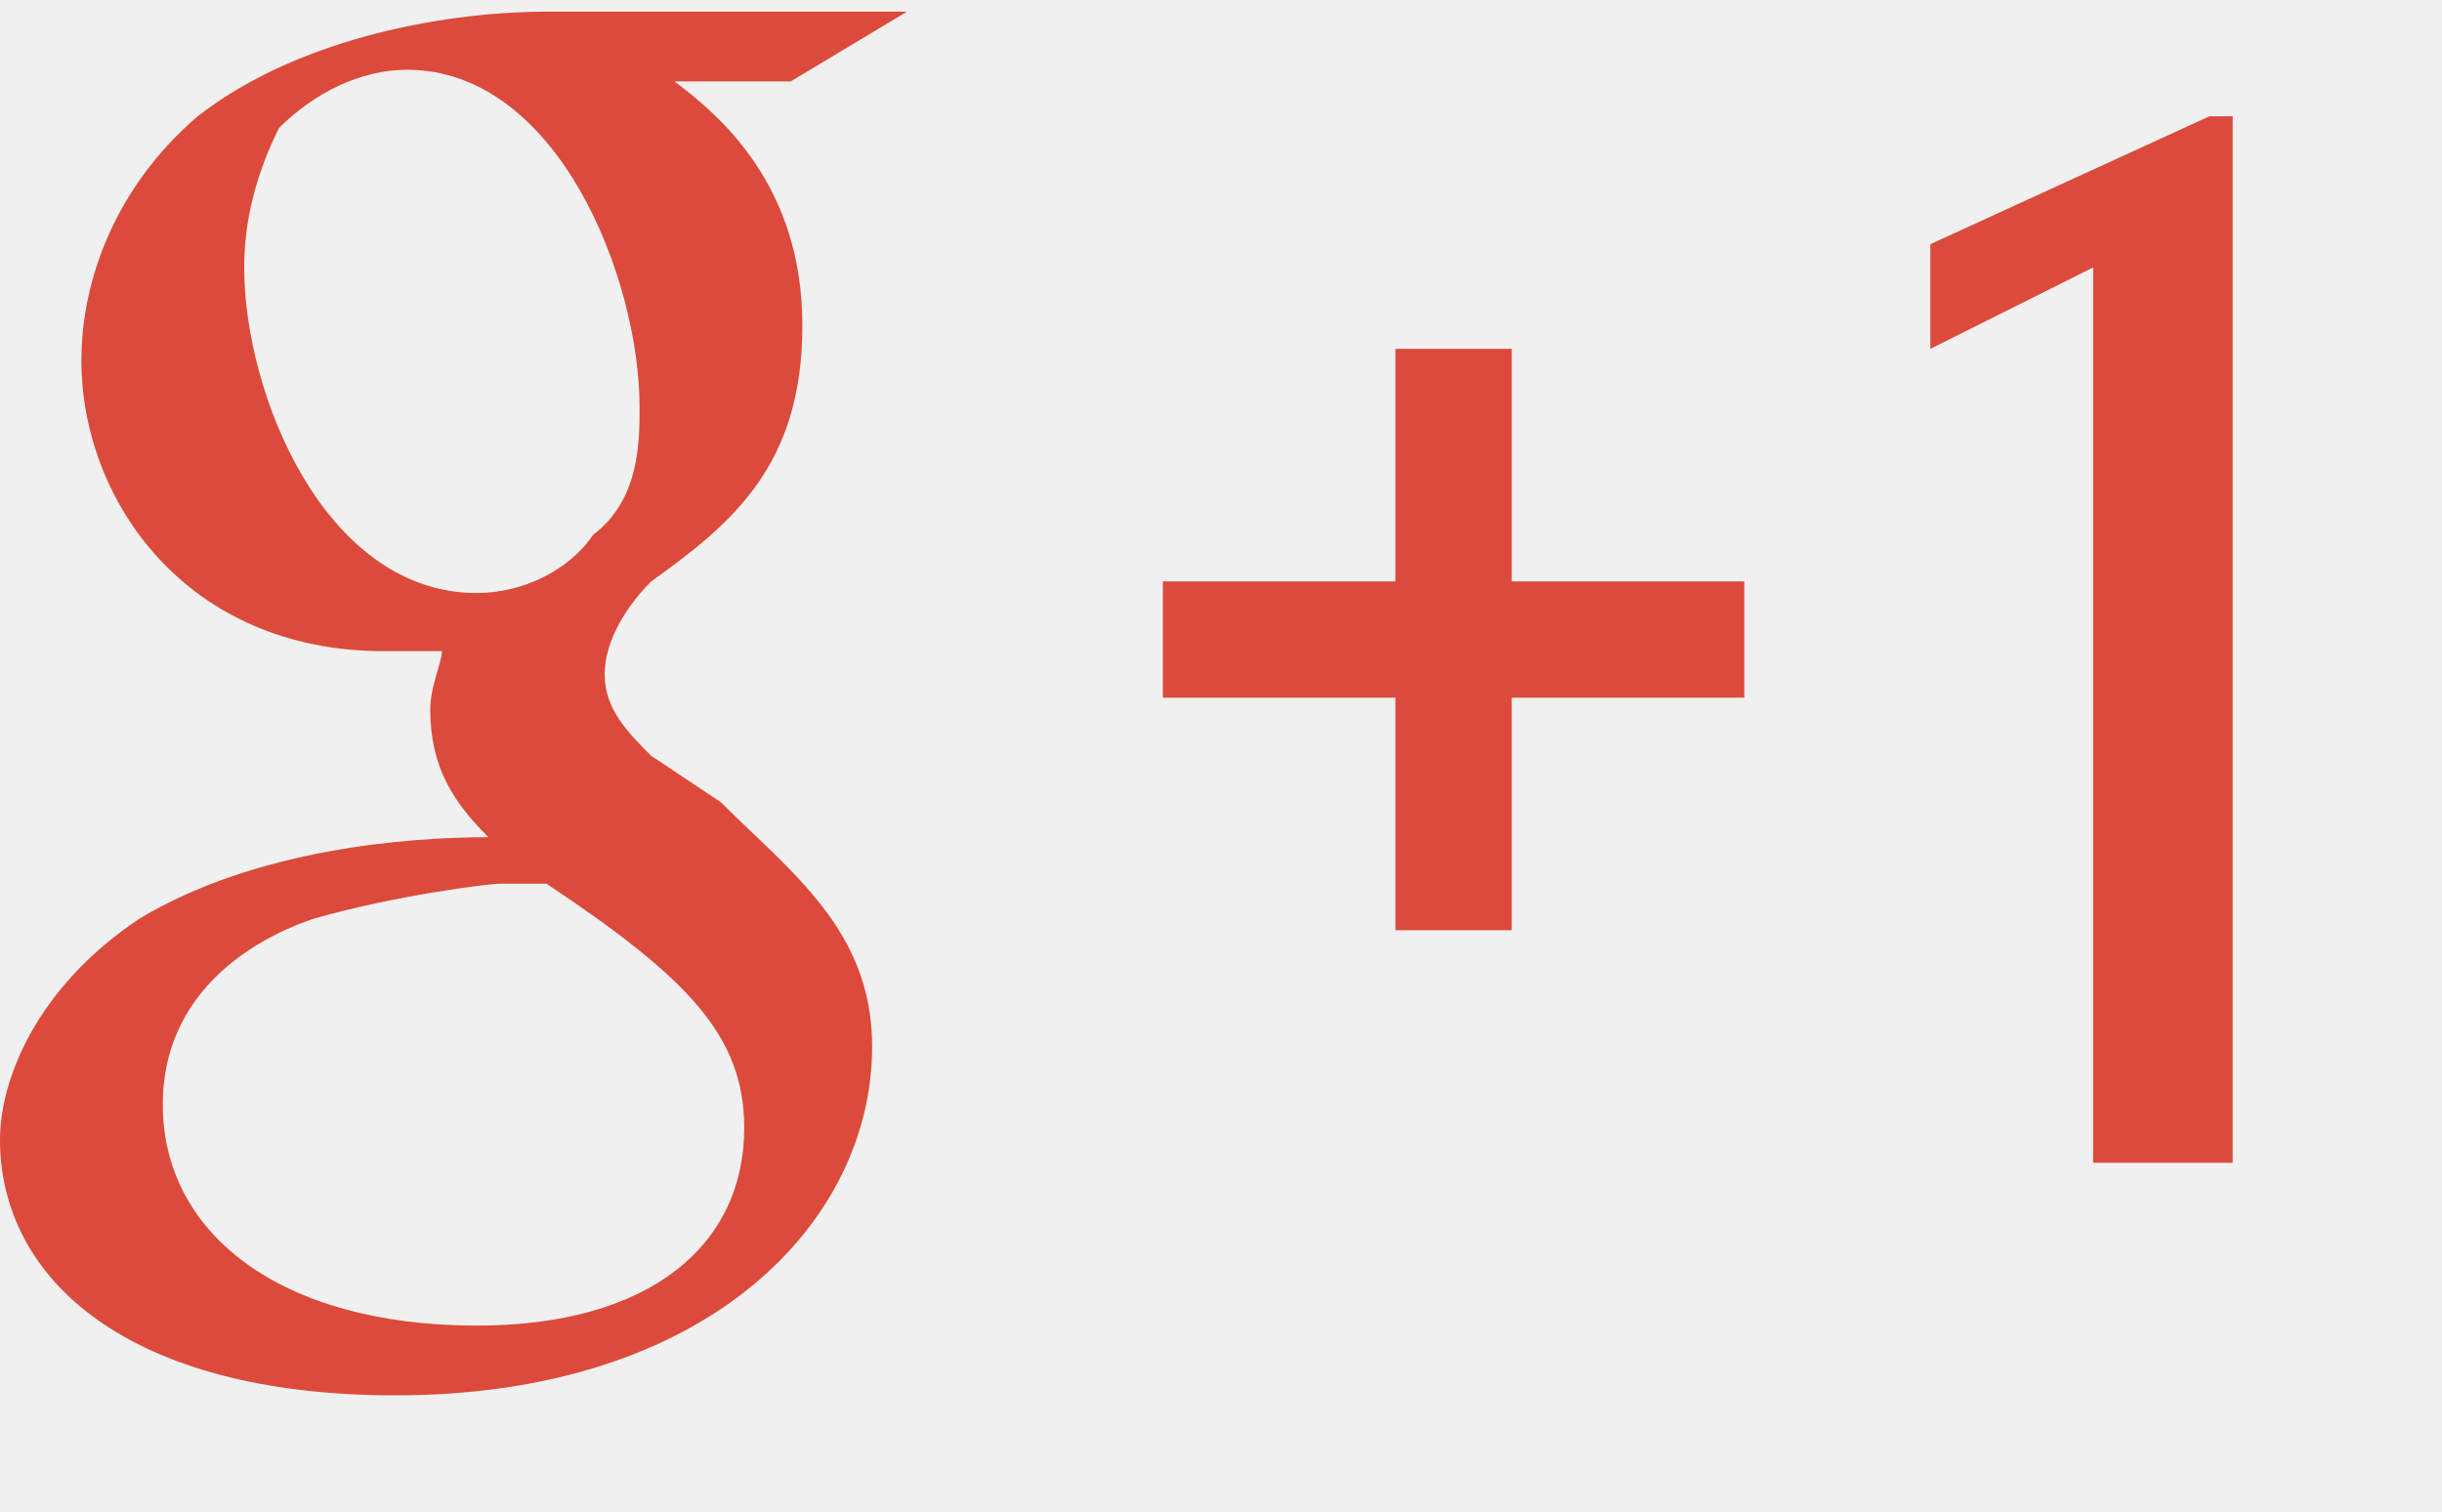
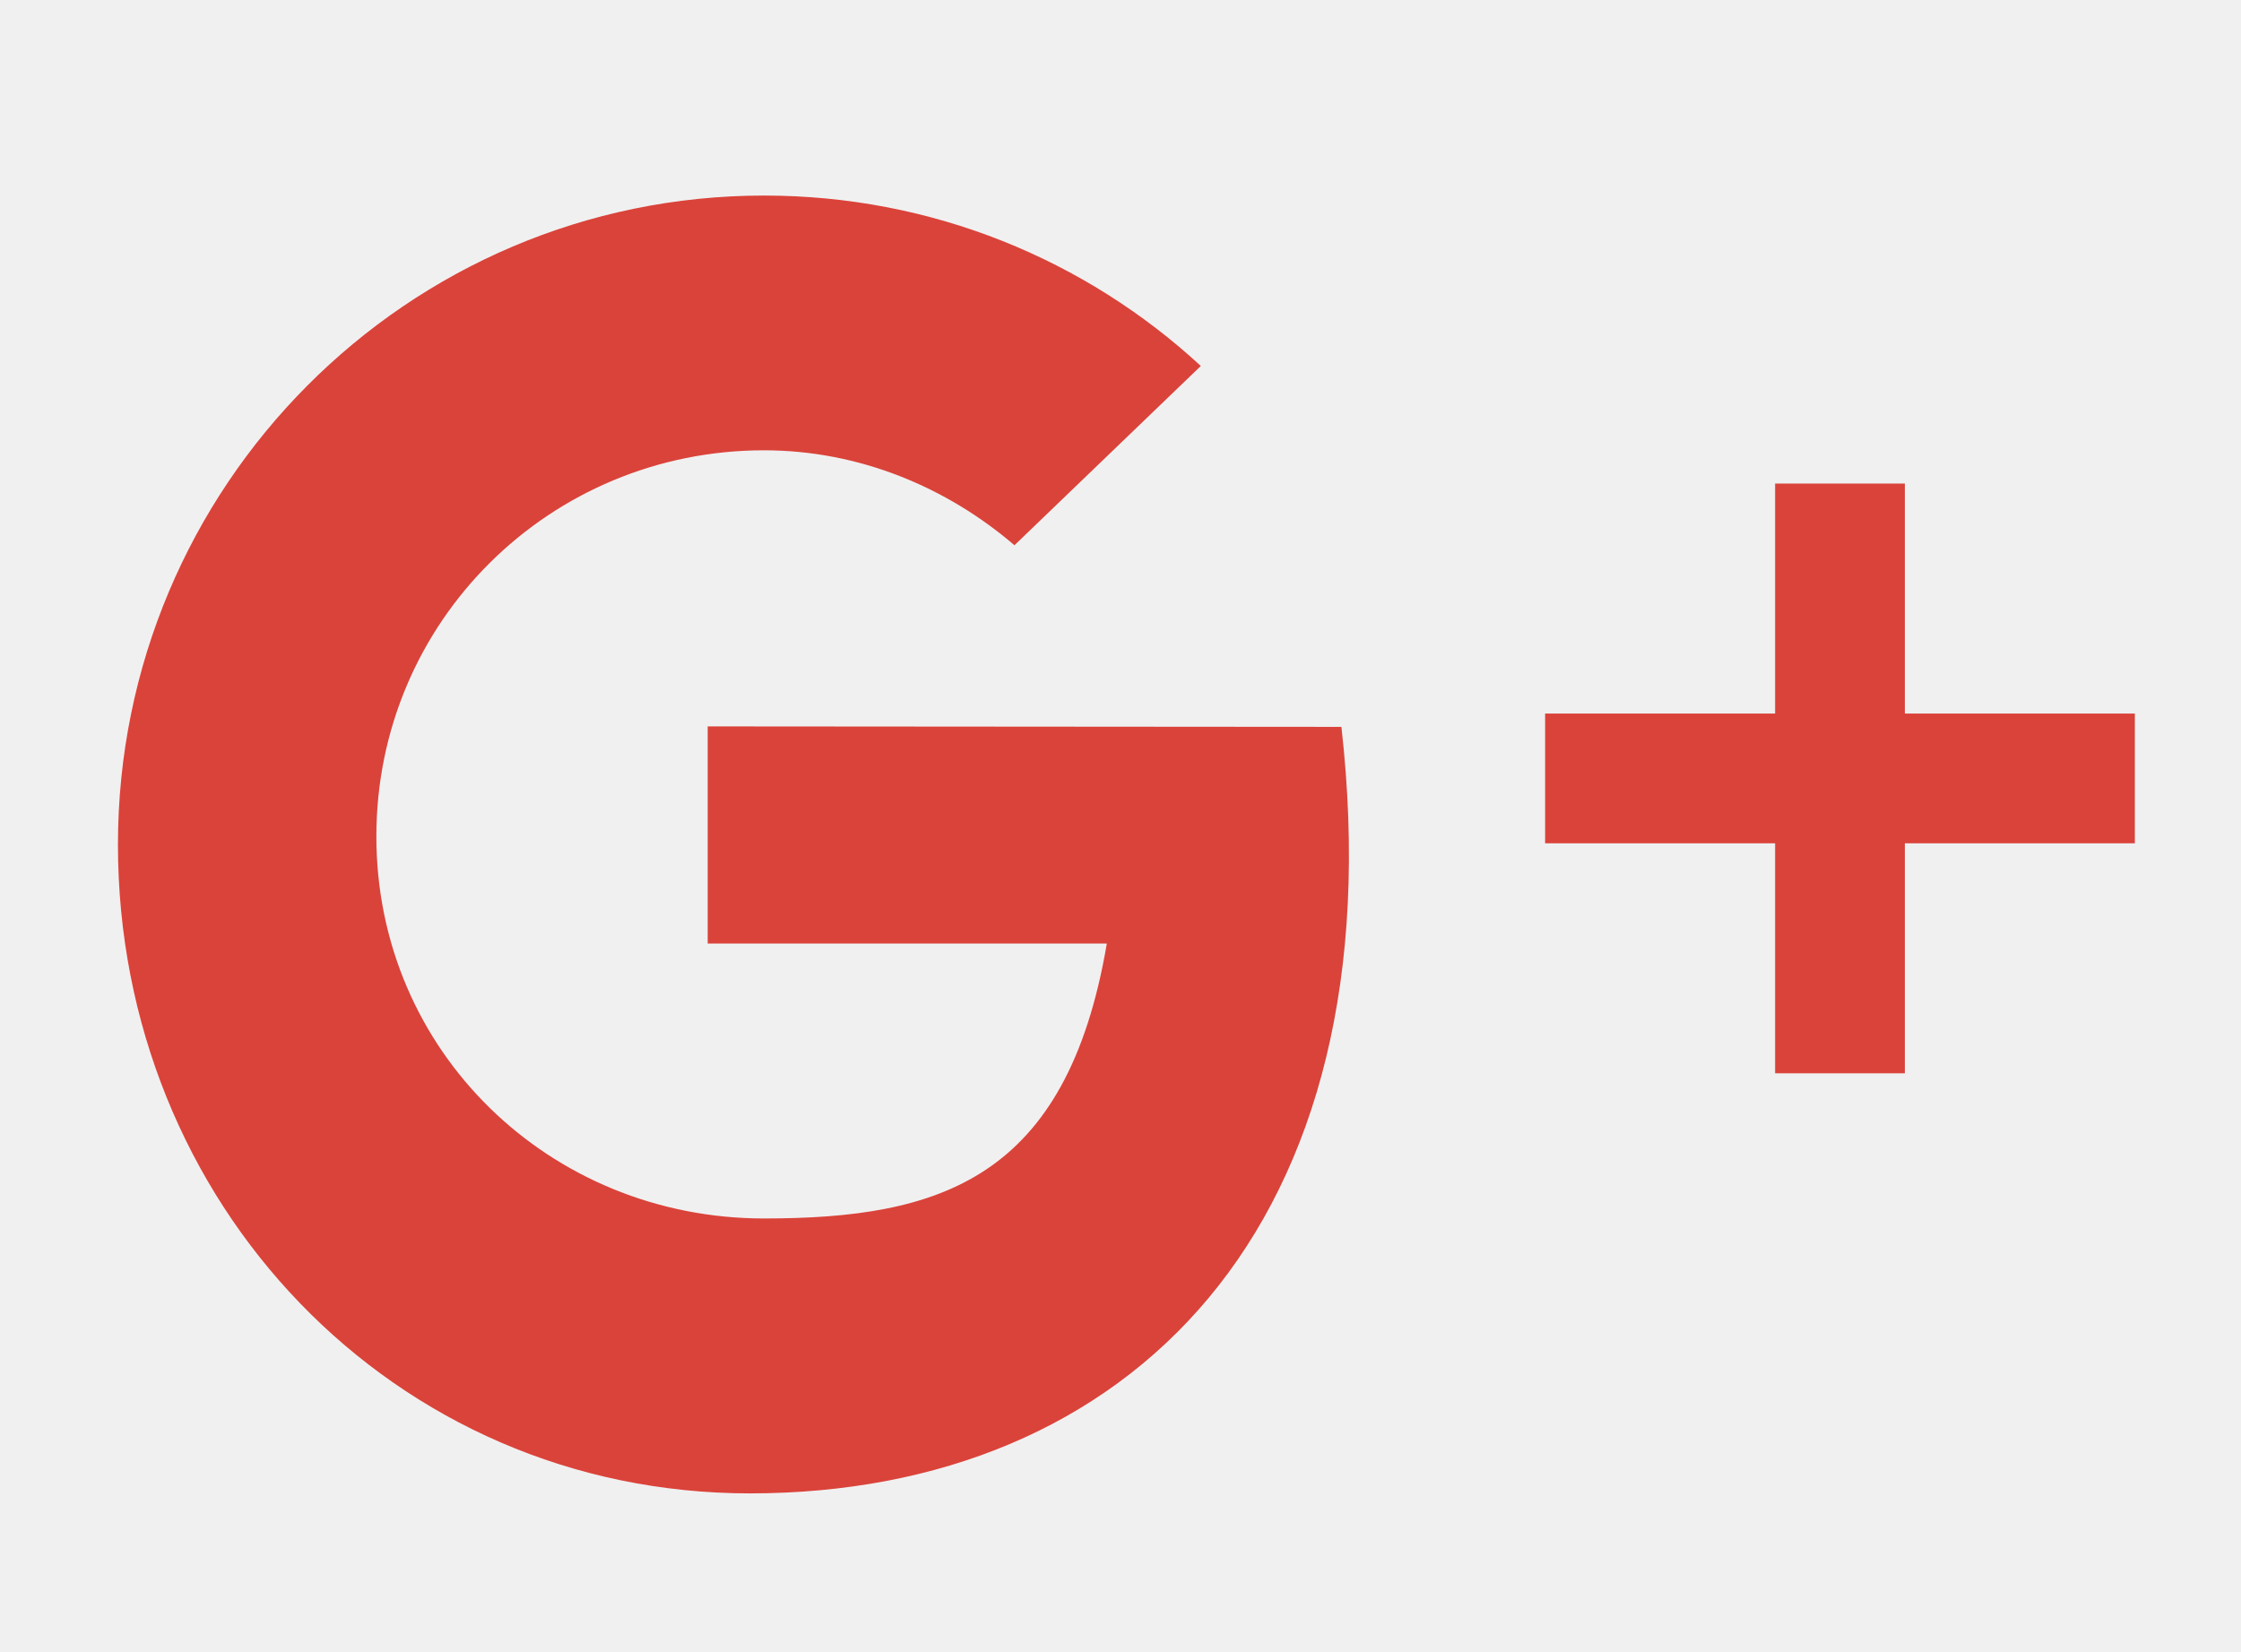
- <svg xmlns="http://www.w3.org/2000/svg" version="1.1" id="Layer_1" x="0px" y="0px" width="21px" height="13px" viewBox="0 0 21 13" enable-background="new 0 0 21 13" xml:space="preserve">
-   <rect opacity="0" fill="#FFFFFF" width="21" height="13" />
-   <path fill="#DC4A3B" d="M6.2,6.9L5.6,6.5C5.4,6.3,5.2,6.1,5.2,5.8c0-0.3,0.2-0.6,0.4-0.8C6.3,4.5,6.9,4,6.9,2.8  c0-1.2-0.7-1.8-1.1-2.1h1l1-0.6H4.7c-0.8,0-2.1,0.2-3,0.9c-0.7,0.6-1,1.4-1,2.1c0,1.2,0.9,2.5,2.6,2.5c0.2,0,0.3,0,0.5,0  C3.8,5.7,3.7,5.9,3.7,6.1c0,0.5,0.2,0.8,0.5,1.1c-0.7,0-2,0.1-3,0.7C0.3,8.5,0,9.3,0,9.8c0,1.2,1.1,2.2,3.4,2.2c2.7,0,4.1-1.5,4.1-3  C7.5,8,6.8,7.5,6.2,6.9z M4.1,5.1c-1.3,0-2-1.7-2-2.8c0-0.4,0.1-0.8,0.3-1.2c0.3-0.3,0.7-0.5,1.1-0.5c1.3,0,2,1.8,2,2.9  c0,0.3,0,0.8-0.4,1.1C4.9,4.9,4.5,5.1,4.1,5.1z M4.1,11.4c-1.7,0-2.7-0.8-2.7-1.9c0-1.1,1-1.5,1.3-1.6c0.7-0.2,1.5-0.3,1.6-0.3  c0.2,0,0.2,0,0.4,0c1.2,0.8,1.7,1.3,1.7,2.1C6.4,10.7,5.6,11.4,4.1,11.4z" />
-   <polygon fill="#DC4A3B" points="15,5 13,5 13,3 12,3 12,5 10,5 10,6 12,6 12,8 13,8 13,6 15,6 " />
-   <g>
-     <path fill="#DC4A3B" d="M19.2,10H18V2.3L16.6,3V2.1L19,1h0.2V10z" />
-   </g>
-   <g>
- </g>
-   <g>
- </g>
-   <g>
- </g>
-   <g>
- </g>
-   <g>
- </g>
-   <g>
- </g>
-   <g>
- </g>
-   <g>
- </g>
-   <g>
- </g>
-   <g>
- </g>
-   <g>
- </g>
-   <g>
- </g>
-   <g>
- </g>
-   <g>
- </g>
-   <g>
- </g>
+ <svg xmlns="http://www.w3.org/2000/svg" version="1.1" id="g-plus" x="0px" y="0px" width="19px" height="14px" viewBox="0 0 19 14" style="enable-background:new 0 0 19 14;" xml:space="preserve">
+   <rect style="opacity:0;fill:#FFFFFF;" width="19" height="14" />
+   <path style="fill:#DA433A;" d="M11.373,6.163L6,6.159V8h3.384c-0.34,2-1.417,2.331-2.907,2.331c-1.812,0-3.286-1.414-3.286-3.239  c0-1.825,1.474-3.274,3.286-3.274c0.809,0,1.551,0.314,2.124,0.805l1.58-1.52c-0.975-0.9-2.276-1.445-3.704-1.445  C3.452,1.659,1,4.124,1,7.161c0,3.038,2.333,5.501,5.358,5.501C9.567,12.662,11.853,10.404,11.373,6.163z" />
+   <rect x="13.1" y="6.05" style="fill:#DA433A;" width="5" height="1.1" />
+   <rect x="15.05" y="4.1" style="fill:#DA433A;" width="1.1" height="5" />
</svg>
